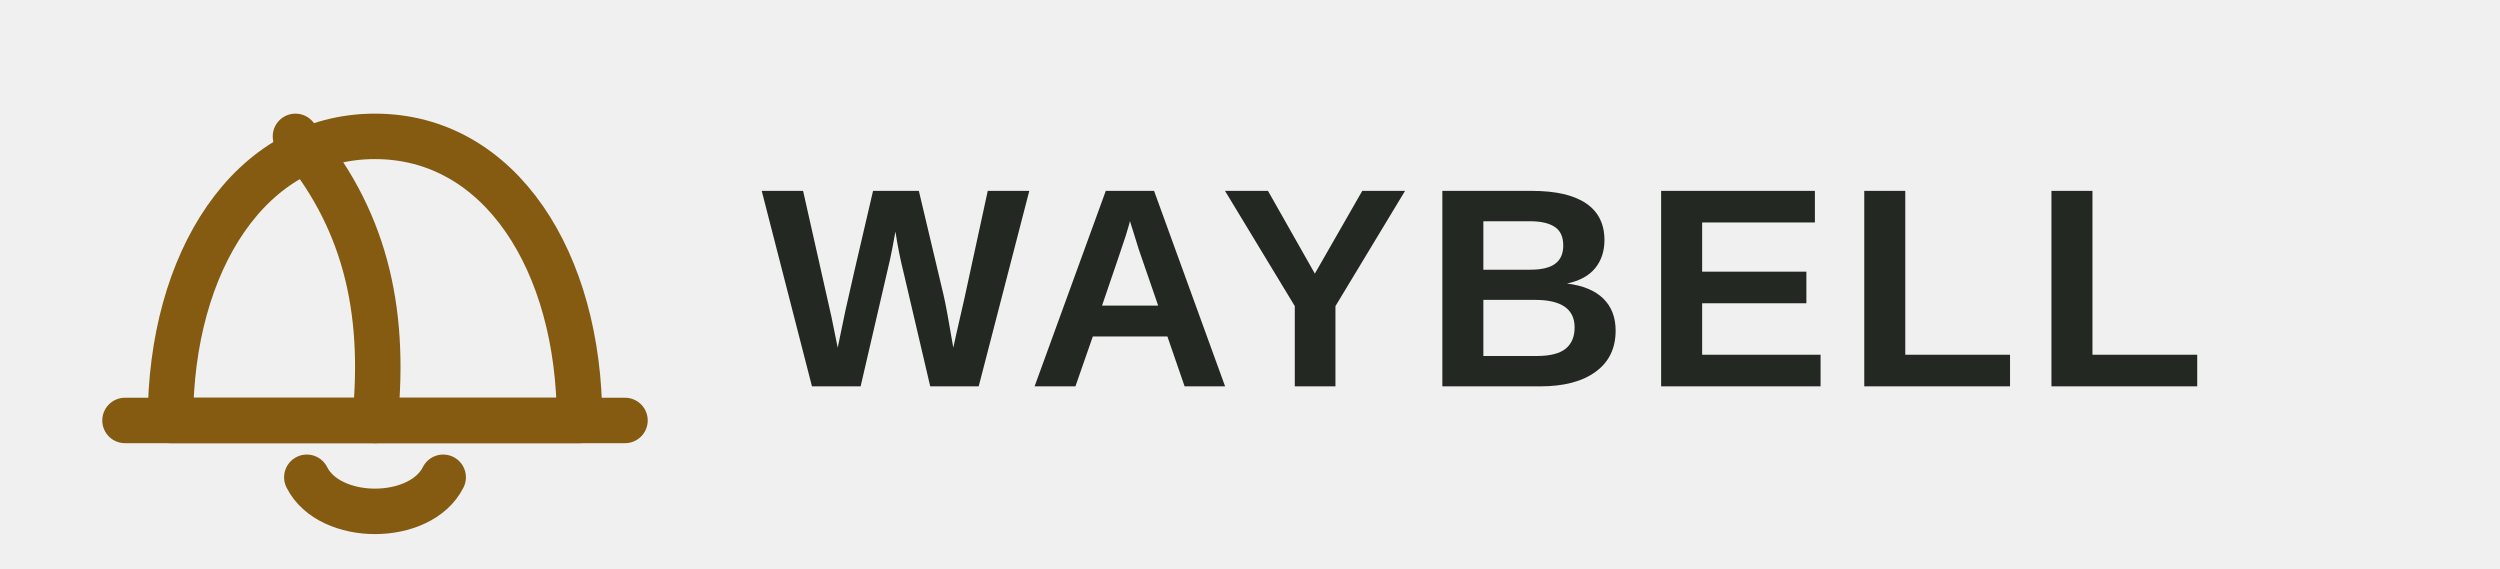
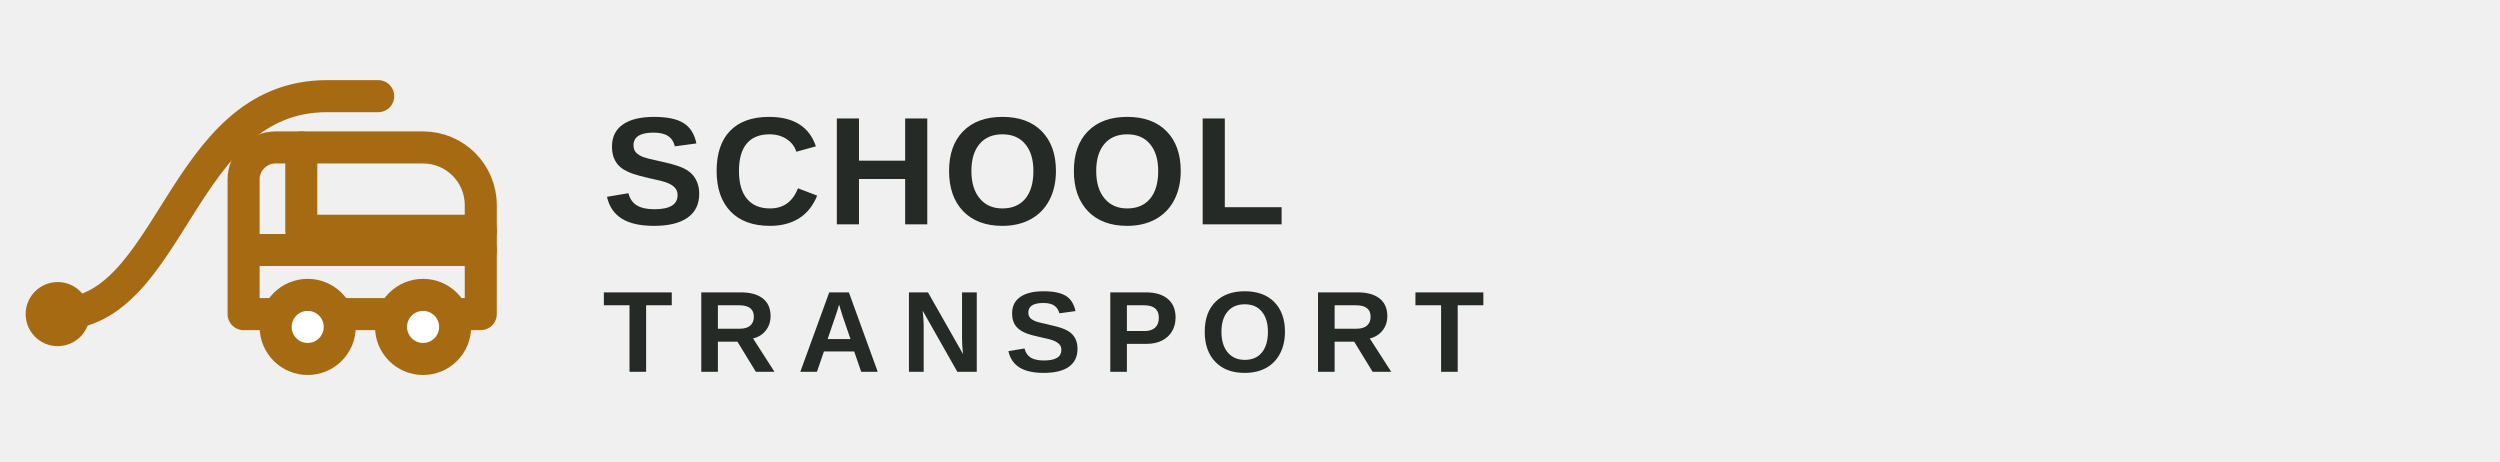
- <svg xmlns="http://www.w3.org/2000/svg" viewBox="0 0 220 50" role="img" aria-labelledby="t">
-   <g fill="none" stroke="#845B10" stroke-width="4" stroke-linecap="round" stroke-linejoin="round">
-     <path d="M15 37c0-14 7-25 18-25s18 11 18 25H15Z" />
-     <path d="M11 37h44" />
-     <path d="M27 42c2 4 10 4 12 0" />
-     <path d="M26 12c6 7 8 15 7 25" />
+ <svg xmlns="http://www.w3.org/2000/svg" viewBox="0 0 390 72" role="img" aria-labelledby="title">
+   <g fill="none" stroke="#A66B12" stroke-width="5" stroke-linecap="round" stroke-linejoin="round">
+     <path d="M9 49C27 49 28 15 51 15h8" />
+     <circle cx="9" cy="49" r="5" fill="#A66B12" stroke="none" />
+     <path d="M43 23h23a9 9 0 0 1 9 9v17H38V28a5 5 0 0 1 5-5Z" />
+     <path d="M47 23v13h28M39 39h36" />
+     <circle cx="48" cy="51" r="5" fill="#fff" />
+     <circle cx="66" cy="51" r="5" fill="#fff" />
  </g>
-   <text x="67" y="34" fill="#242822" font-family="Arial,sans-serif" font-size="25" font-weight="800" letter-spacing="1.2">WAYBELL</text>
+   <g fill="#252A27">
+     <text x="94" y="35" font-family="Arial,Helvetica,sans-serif" font-size="24" font-weight="800" letter-spacing=".8">SCHOOL</text>
+     <text x="94" y="58" font-family="Arial,Helvetica,sans-serif" font-size="18" font-weight="600" letter-spacing="3.2">TRANSPORT</text>
+   </g>
</svg>
